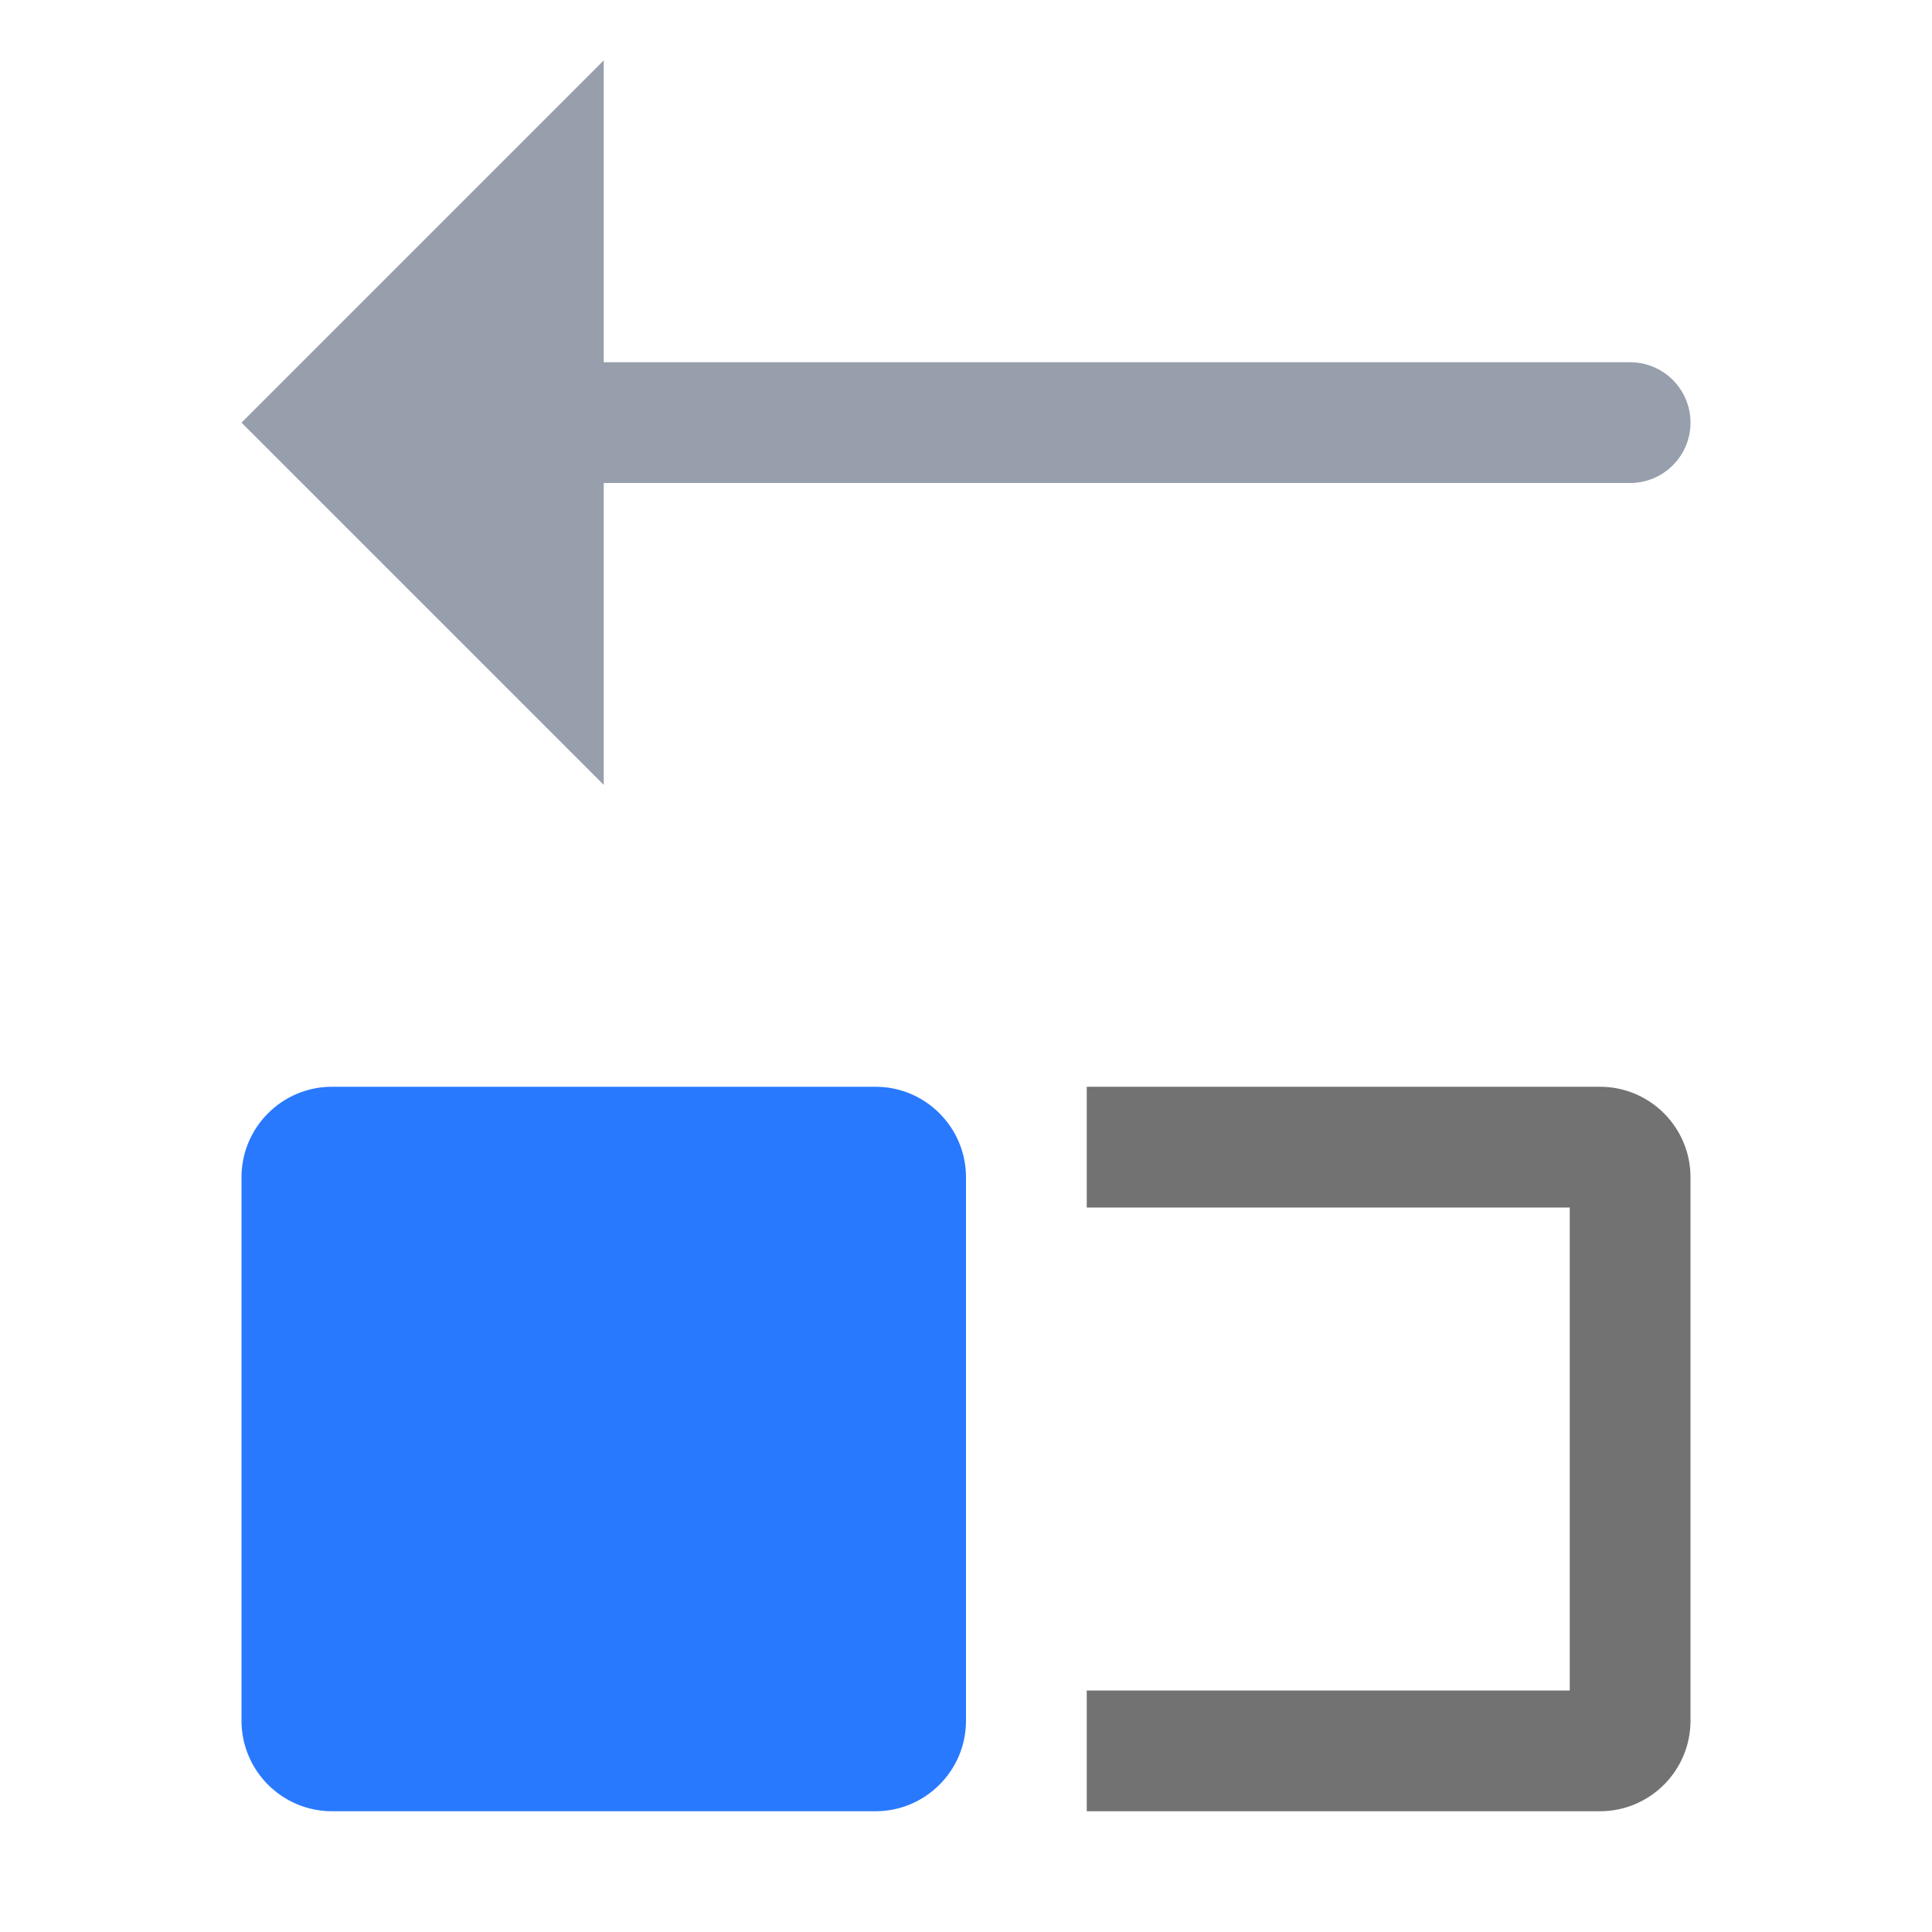
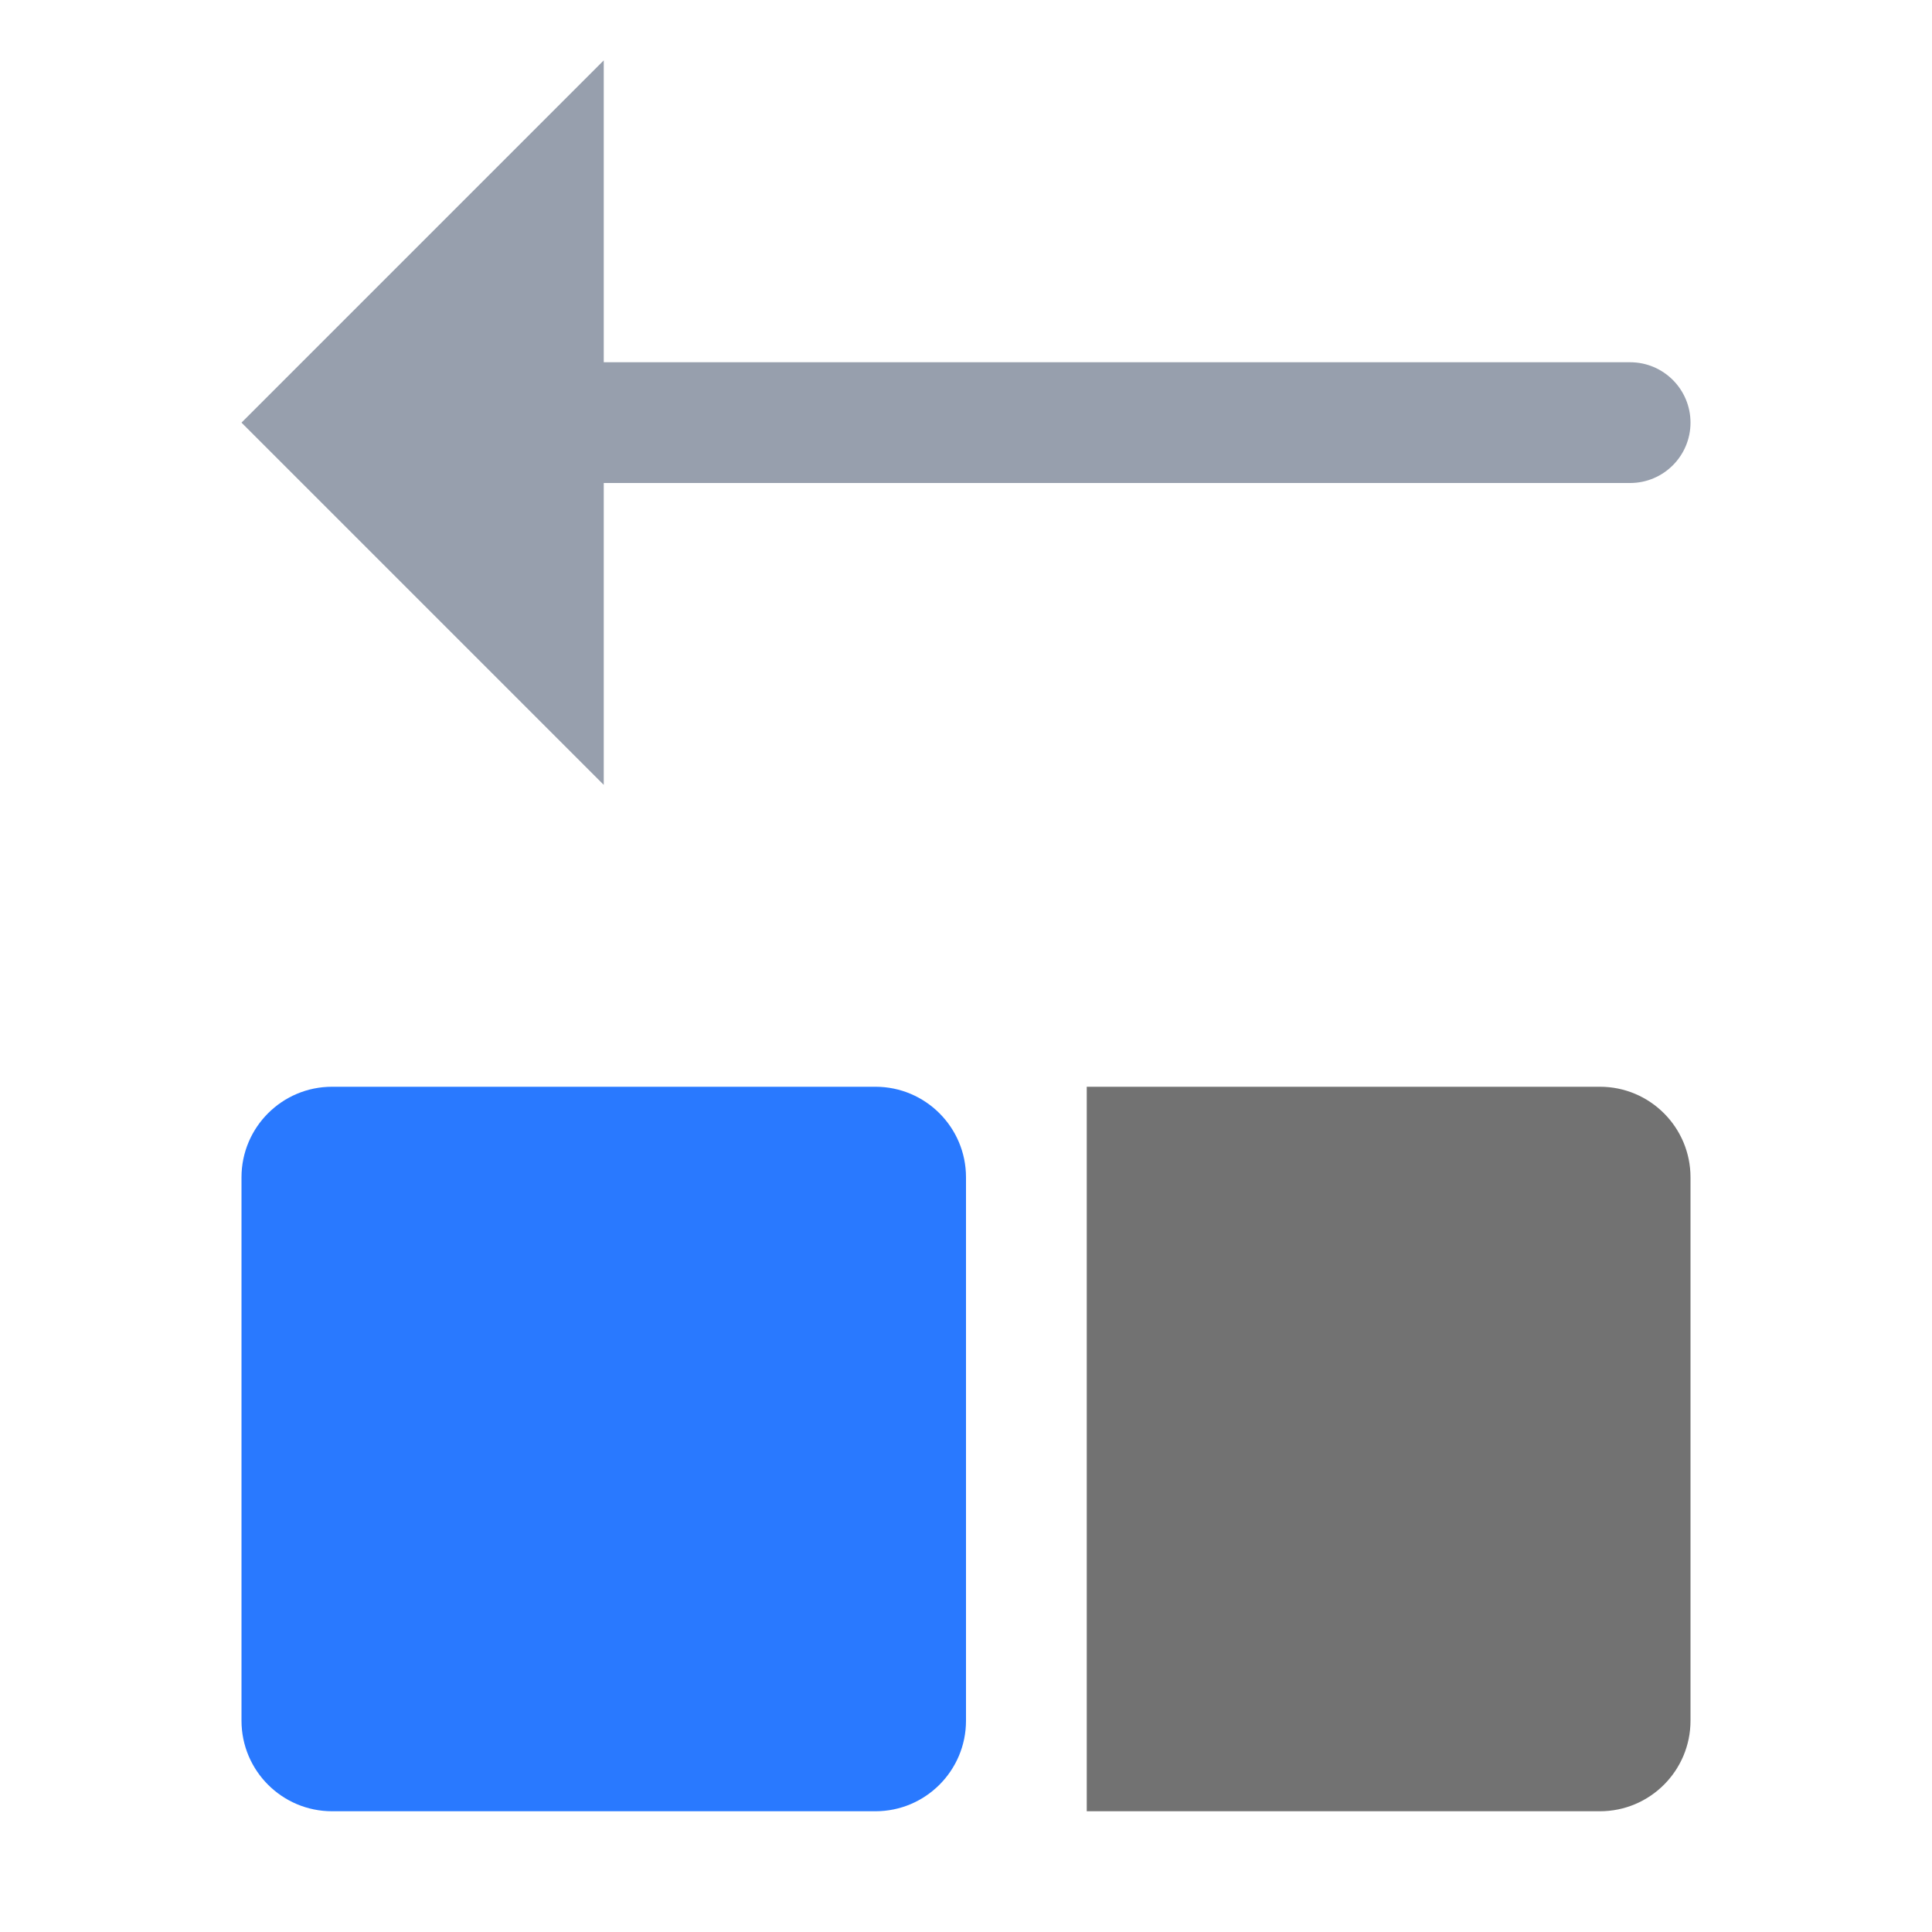
<svg xmlns="http://www.w3.org/2000/svg" width="100%" height="100%" viewBox="0 0 16 16" version="1.1" xml:space="preserve" style="fill-rule:evenodd;clip-rule:evenodd;stroke-linejoin:round;stroke-miterlimit:2;">
  <g id="dark">
    <g id="green">
      <path d="M8,9.75c-0,-0.414 -0.336,-0.75 -0.75,-0.75l-4.5,-0c-0.414,0 -0.75,0.336 -0.75,0.75l-0,4.5c0,0.414 0.336,0.75 0.75,0.75l4.5,-0c0.414,-0 0.75,-0.336 0.75,-0.75l-0,-4.5Z" style="fill:rgb(41,121,255);" />
    </g>
    <g id="red">
        </g>
    <g id="gray">
-       <path d="M9,10l4,0l0,4l-4,0l0,1l4.25,0c0.414,-0 0.75,-0.336 0.75,-0.75c0,-1.153 0,-3.347 0,-4.5c-0,-0.414 -0.336,-0.75 -0.75,-0.75c-1.396,0 -4.25,0 -4.25,0l0,1Z" style="fill:rgb(114,114,114);" />
+       <path d="M9,9l0,6l4.25,0c0.414,-0 0.75,-0.336 0.75,-0.75c0,-1.153 0,-3.347 0,-4.5c-0,-0.414 -0.336,-0.75 -0.75,-0.75c-1.396,0 -4.25,0 -4.25,0Z" style="fill:rgb(114,114,114);" />
    </g>
    <g id="yellow">
        </g>
    <g id="icon">
      <path d="M13.49,4l-8.49,0l0,2.5l-3,-3l3,-3l-0,2.5l8.5,-0c0.276,-0 0.5,0.224 0.5,0.5c0,0.276 -0.224,0.5 -0.5,0.5c-0.003,0 -0.007,0 -0.01,-0Z" style="fill:rgb(151,159,173);" />
    </g>
  </g>
  <g id="menu">
    </g>
</svg>
